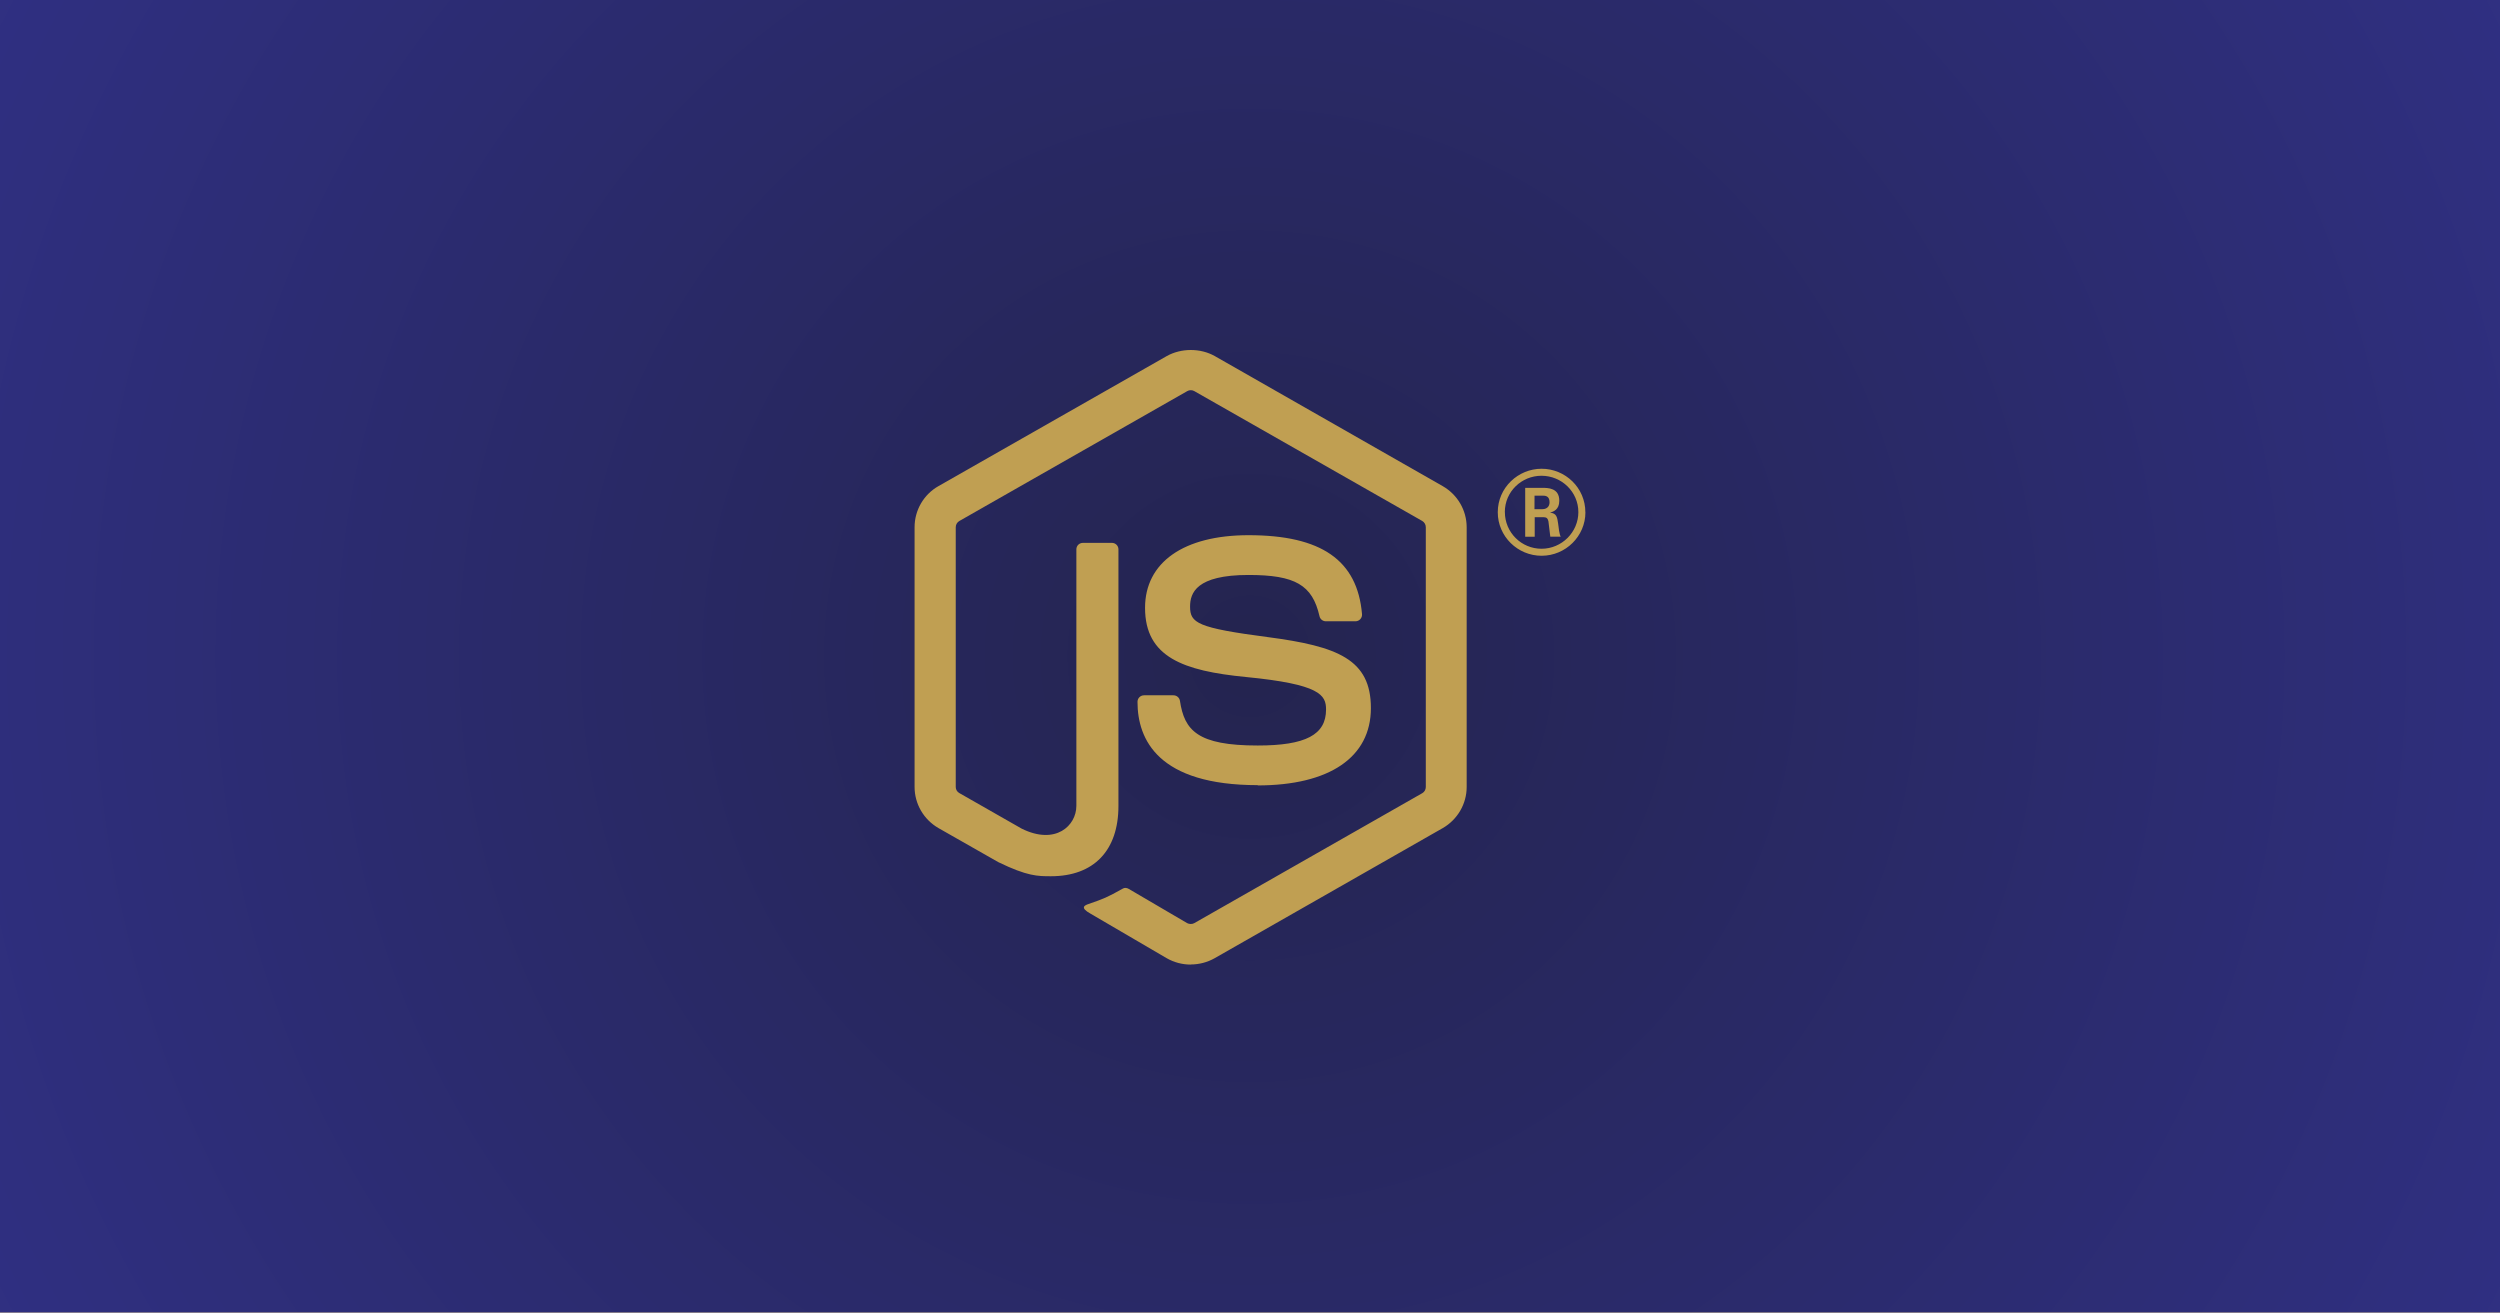
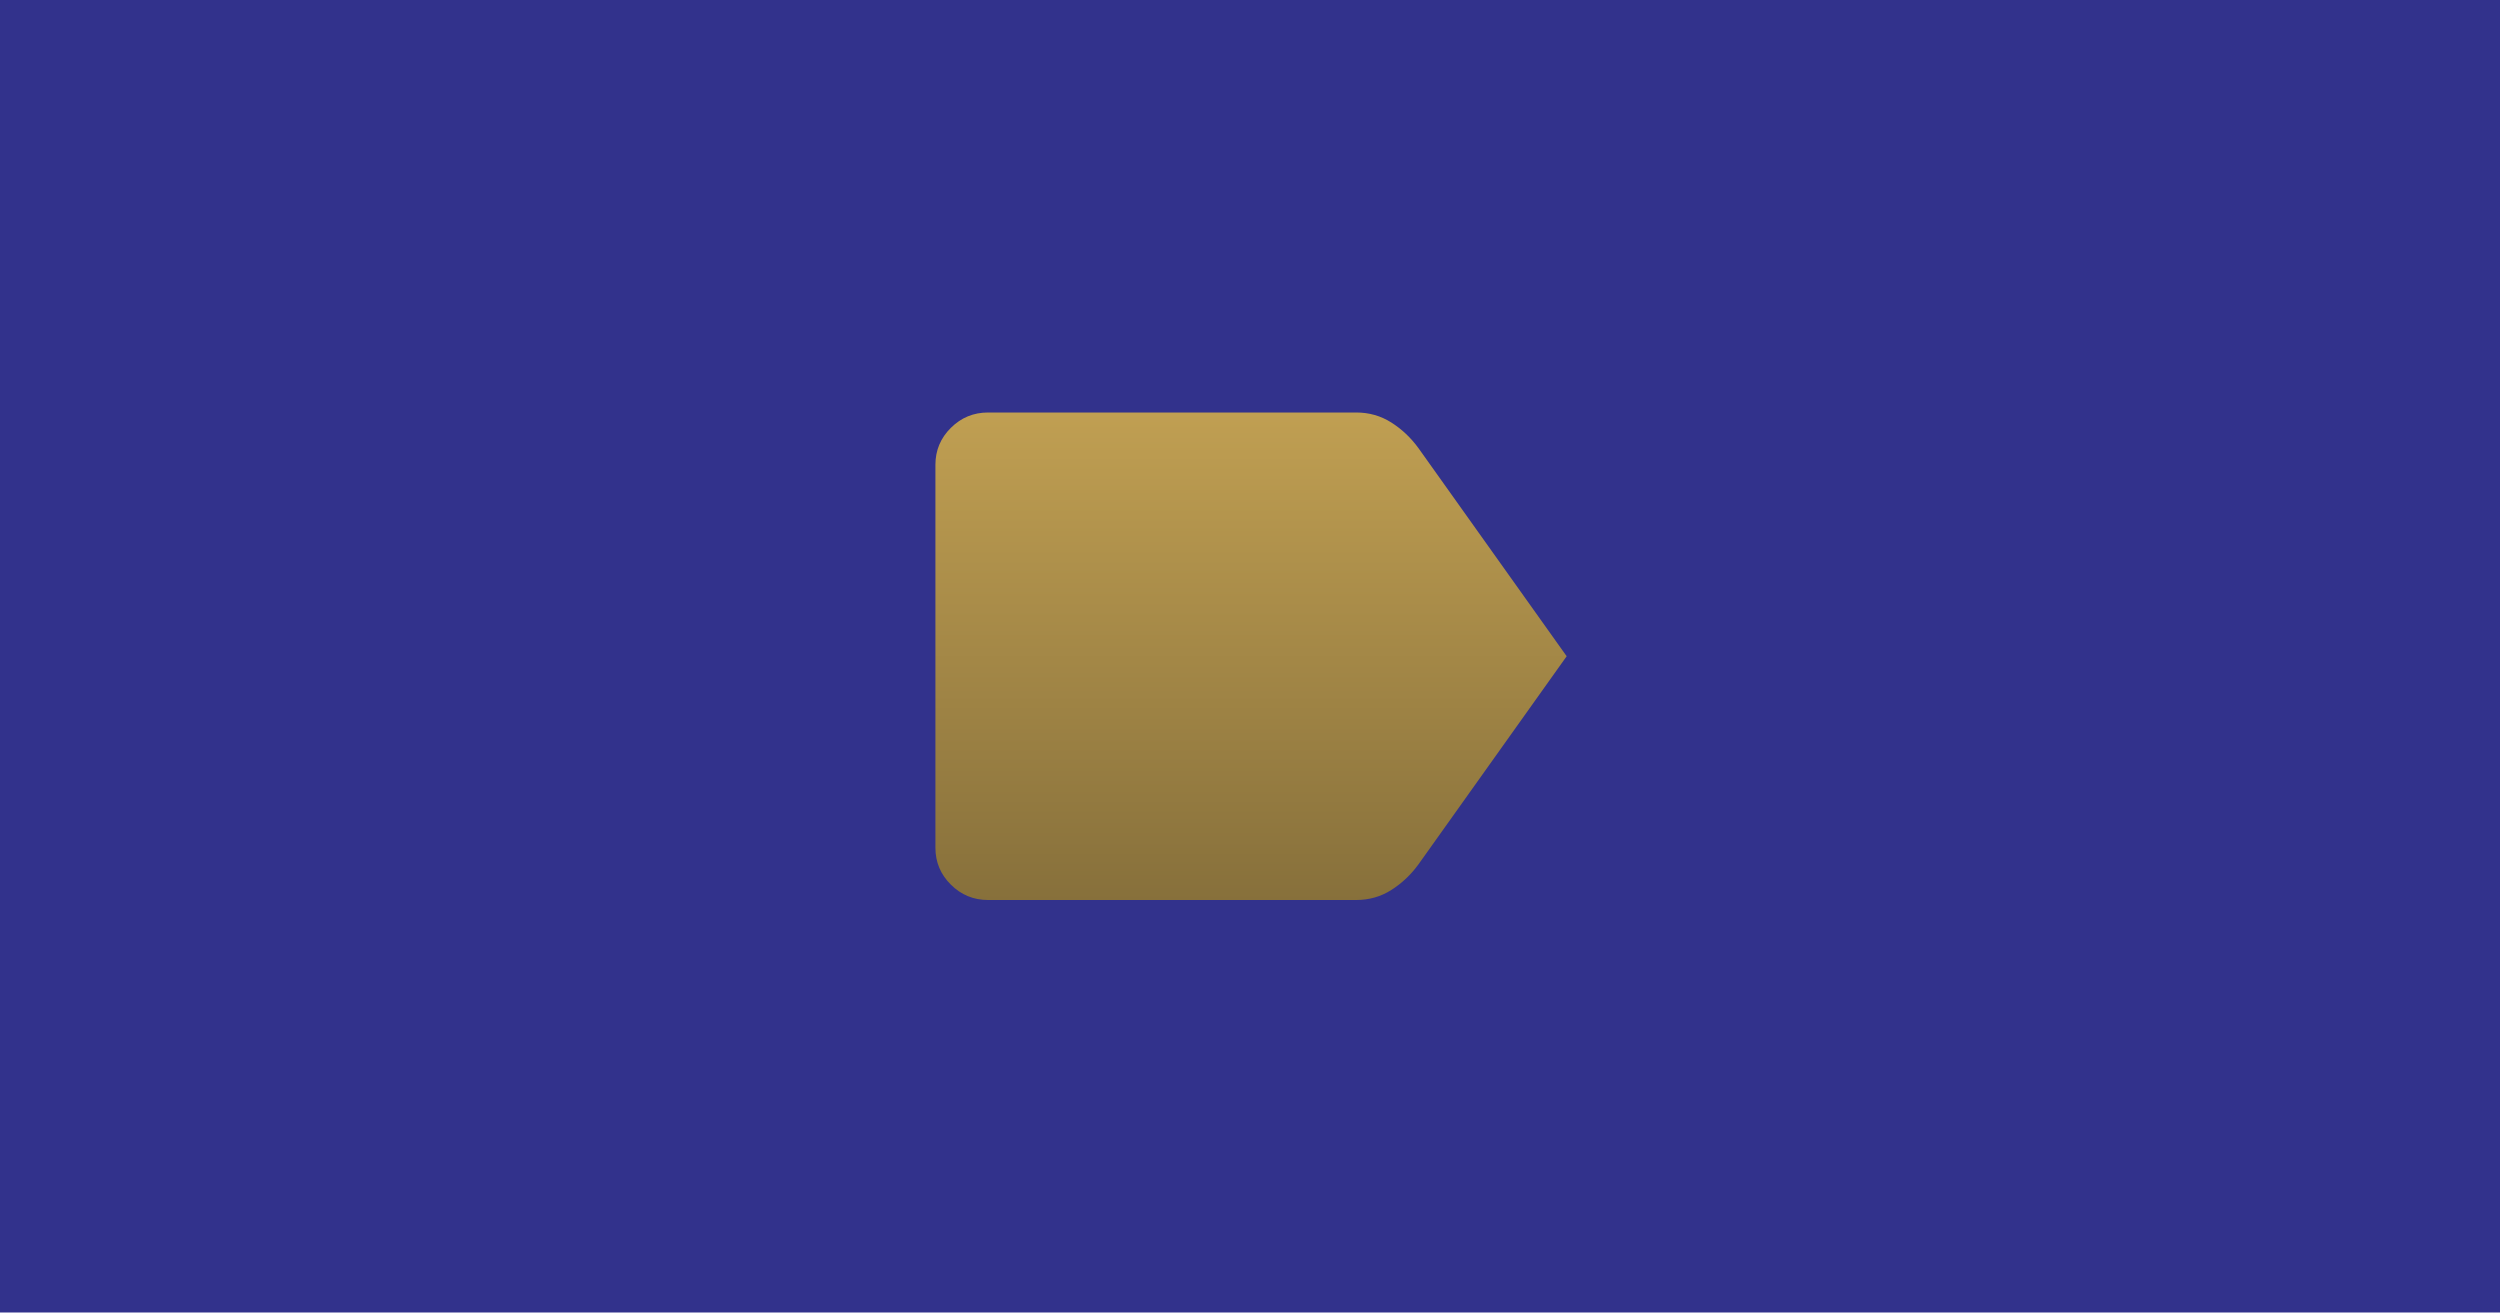
<svg xmlns="http://www.w3.org/2000/svg" width="1200px" height="630px" viewBox="0 0 1200 630" version="1.1">
  <defs>
-     <radialGradient cx="49.999%" cy="49.999%" fx="49.999%" fy="49.999%" r="130%" gradientTransform="translate(0.49999,0.499995),scale(0.525,1),rotate(180),translate(-0.49999,-0.499995)" id="radialGradient-1">
-       <stop stop-color="#C09F52" offset="0%" />
-       <stop stop-color="#A58438" offset="100%" />
-     </radialGradient>
-     <radialGradient cx="49.999%" cy="49.999%" fx="49.999%" fy="49.999%" r="130%" gradientTransform="translate(0.49999,0.499995),scale(0.525,1),rotate(180),translate(-0.49999,-0.499995)" id="radialGradient-2">
-       <stop stop-color="#24244F" offset="0%" />
+     <radialGradient cx="49.999%" cy="49.999%" fx="49.999%" fy="49.999%" r="109.885%" gradientTransform="translate(0.49999,0.499995),scale(0.525,1),rotate(-177.5328),translate(-0.49999,-0.499995)" id="radialGradient-1">
+       <stop stop-color="#32328C" offset="0%" />
      <stop stop-color="#32328C" offset="100%" />
    </radialGradient>
+     <linearGradient x1="50%" y1="0%" x2="50%" y2="100%" id="linearGradient-2">
+       <stop stop-color="#C09F52" offset="0%" />
+       <stop stop-color="#87703B" offset="100%" />
+     </linearGradient>
  </defs>
  <g id="Page-1" stroke="none" stroke-width="1" fill="none" fill-rule="evenodd">
    <g id="strapi-image_1200x630" fill-rule="nonzero">
-       <polygon id="gold-" fill="url(#radialGradient-1)" points="0 630 1200 630 1200 0 1.2308238e-15 8.56584159e-16" />
-       <polygon id="blue" fill="url(#radialGradient-2)" points="0 630 1200 630 1200 0 1.2308238e-15 8.56584159e-16" />
-       <g id="javascript" transform="translate(439, 168)" fill="#C09F52">
-         <path d="M132.552,295 C128.551,295 124.578,293.964 121.071,291.969 L84.525,270.604 C79.067,267.59 81.73,266.524 83.531,265.91 C90.809,263.393 92.286,262.825 100.054,258.468 C100.87,258.008 101.939,258.171 102.775,258.658 L130.85,275.109 C131.864,275.651 133.303,275.651 134.243,275.109 L243.712,212.713 C244.726,212.145 245.383,210.981 245.383,209.79 L245.383,85.051 C245.383,83.807 244.726,82.697 243.69,82.075 L134.265,19.732 C133.251,19.137 131.908,19.137 130.894,19.732 L21.491,82.075 C20.431,82.67 19.756,83.834 19.756,85.024 L19.756,209.763 C19.756,210.954 20.414,212.09 21.455,212.659 L51.433,229.76 C67.709,237.796 77.656,228.325 77.656,218.801 L77.656,95.685 C77.656,93.926 79.053,92.574 80.834,92.574 L94.7,92.574 C96.426,92.574 97.851,93.926 97.851,95.685 L97.851,218.855 C97.851,240.285 86.013,252.597 65.435,252.597 C59.105,252.597 54.118,252.597 40.198,245.832 L11.481,229.489 C4.377,225.395 0.006,217.886 0,209.763 L0,85.024 C0,76.907 4.384,69.33 11.481,65.326 L121.06,2.902 C127.992,-0.967 137.199,-0.967 144.077,2.902 L253.519,65.353 C260.623,69.434 264.995,76.935 265,85.051 L265,209.79 C265,217.881 260.588,225.43 253.519,229.489 L144.077,291.913 C140.569,293.907 136.589,294.953 132.541,294.943" id="Path" />
-         <path d="M164.768,208.873 C117.013,208.873 107,187.113 107,168.862 C107,167.126 108.41,165.743 110.161,165.743 L124.258,165.743 C125.815,165.743 127.127,166.868 127.373,168.395 C129.503,182.654 135.842,189.846 164.719,189.846 C187.722,189.846 197.503,184.688 197.503,172.58 C197.503,165.61 194.716,160.431 158.982,156.959 C129.094,154.031 110.625,147.495 110.625,123.766 C110.625,101.908 129.203,88.892 160.32,88.892 C195.263,88.892 212.584,100.932 214.769,126.803 C214.842,127.683 214.542,128.553 213.939,129.202 C213.337,129.851 212.489,130.22 211.6,130.22 L197.421,130.22 C195.946,130.22 194.662,129.19 194.361,127.78 C190.946,112.783 182.695,107.983 160.266,107.983 C135.159,107.983 132.235,116.661 132.235,123.169 C132.235,131.061 135.678,133.366 169.555,137.814 C203.103,142.234 219.031,148.471 219.031,171.875 C219.031,195.468 199.197,209 164.61,209 M297.549,76.417 L301.209,76.417 C304.215,76.417 304.788,74.329 304.788,73.108 C304.788,69.908 302.575,69.908 301.346,69.908 L297.576,69.908 L297.549,76.417 Z M293.095,66.166 L301.209,66.166 C303.996,66.166 309.46,66.166 309.46,72.349 C309.46,76.661 306.673,77.556 305.007,78.098 C308.258,78.315 308.477,80.431 308.914,83.414 C309.132,85.285 309.487,88.512 310.143,89.597 L305.144,89.597 C305.007,88.512 304.242,82.546 304.242,82.22 C303.914,80.892 303.45,80.241 301.783,80.241 L297.658,80.241 L297.658,89.624 L293.095,89.624 L293.095,66.166 Z M283.342,77.827 C283.342,87.536 291.238,95.4 300.936,95.4 C310.717,95.4 318.612,87.373 318.612,77.827 C318.612,68.092 310.608,60.363 300.909,60.363 C291.347,60.363 283.315,67.983 283.315,77.8 M322,77.881 C322,89.38 312.52,98.763 300.964,98.763 C289.489,98.763 279.927,89.488 279.927,77.881 C279.927,66.058 289.708,57 300.964,57 C312.301,57 321.973,66.085 321.973,77.881" id="Shape" />
+       <polygon id="blue" fill="url(#radialGradient-1)" points="0 630 1200 630 1200 0 1.2308238e-15 8.56584159e-16" />
+       <g id="goldenticket" transform="translate(449, 198)" fill="url(#linearGradient-2)">
+         <path d="M303,117 L231.879,216.868 C228.232,221.882 223.883,225.991 218.833,229.195 C213.783,232.398 208.172,234 202,234 L25.25,234 C18.306,234 12.362,231.545 7.417,226.635 C2.472,221.725 0,215.823 0,208.929 L0,25.071 C0,18.177 2.472,12.275 7.417,7.365 C12.362,2.455 18.306,0 25.25,0 L202,0 C208.172,0 213.783,1.602 218.833,4.805 C223.883,8.009 228.232,12.118 231.879,17.132 L303,117 Z" id="Label" />
      </g>
    </g>
  </g>
</svg>
